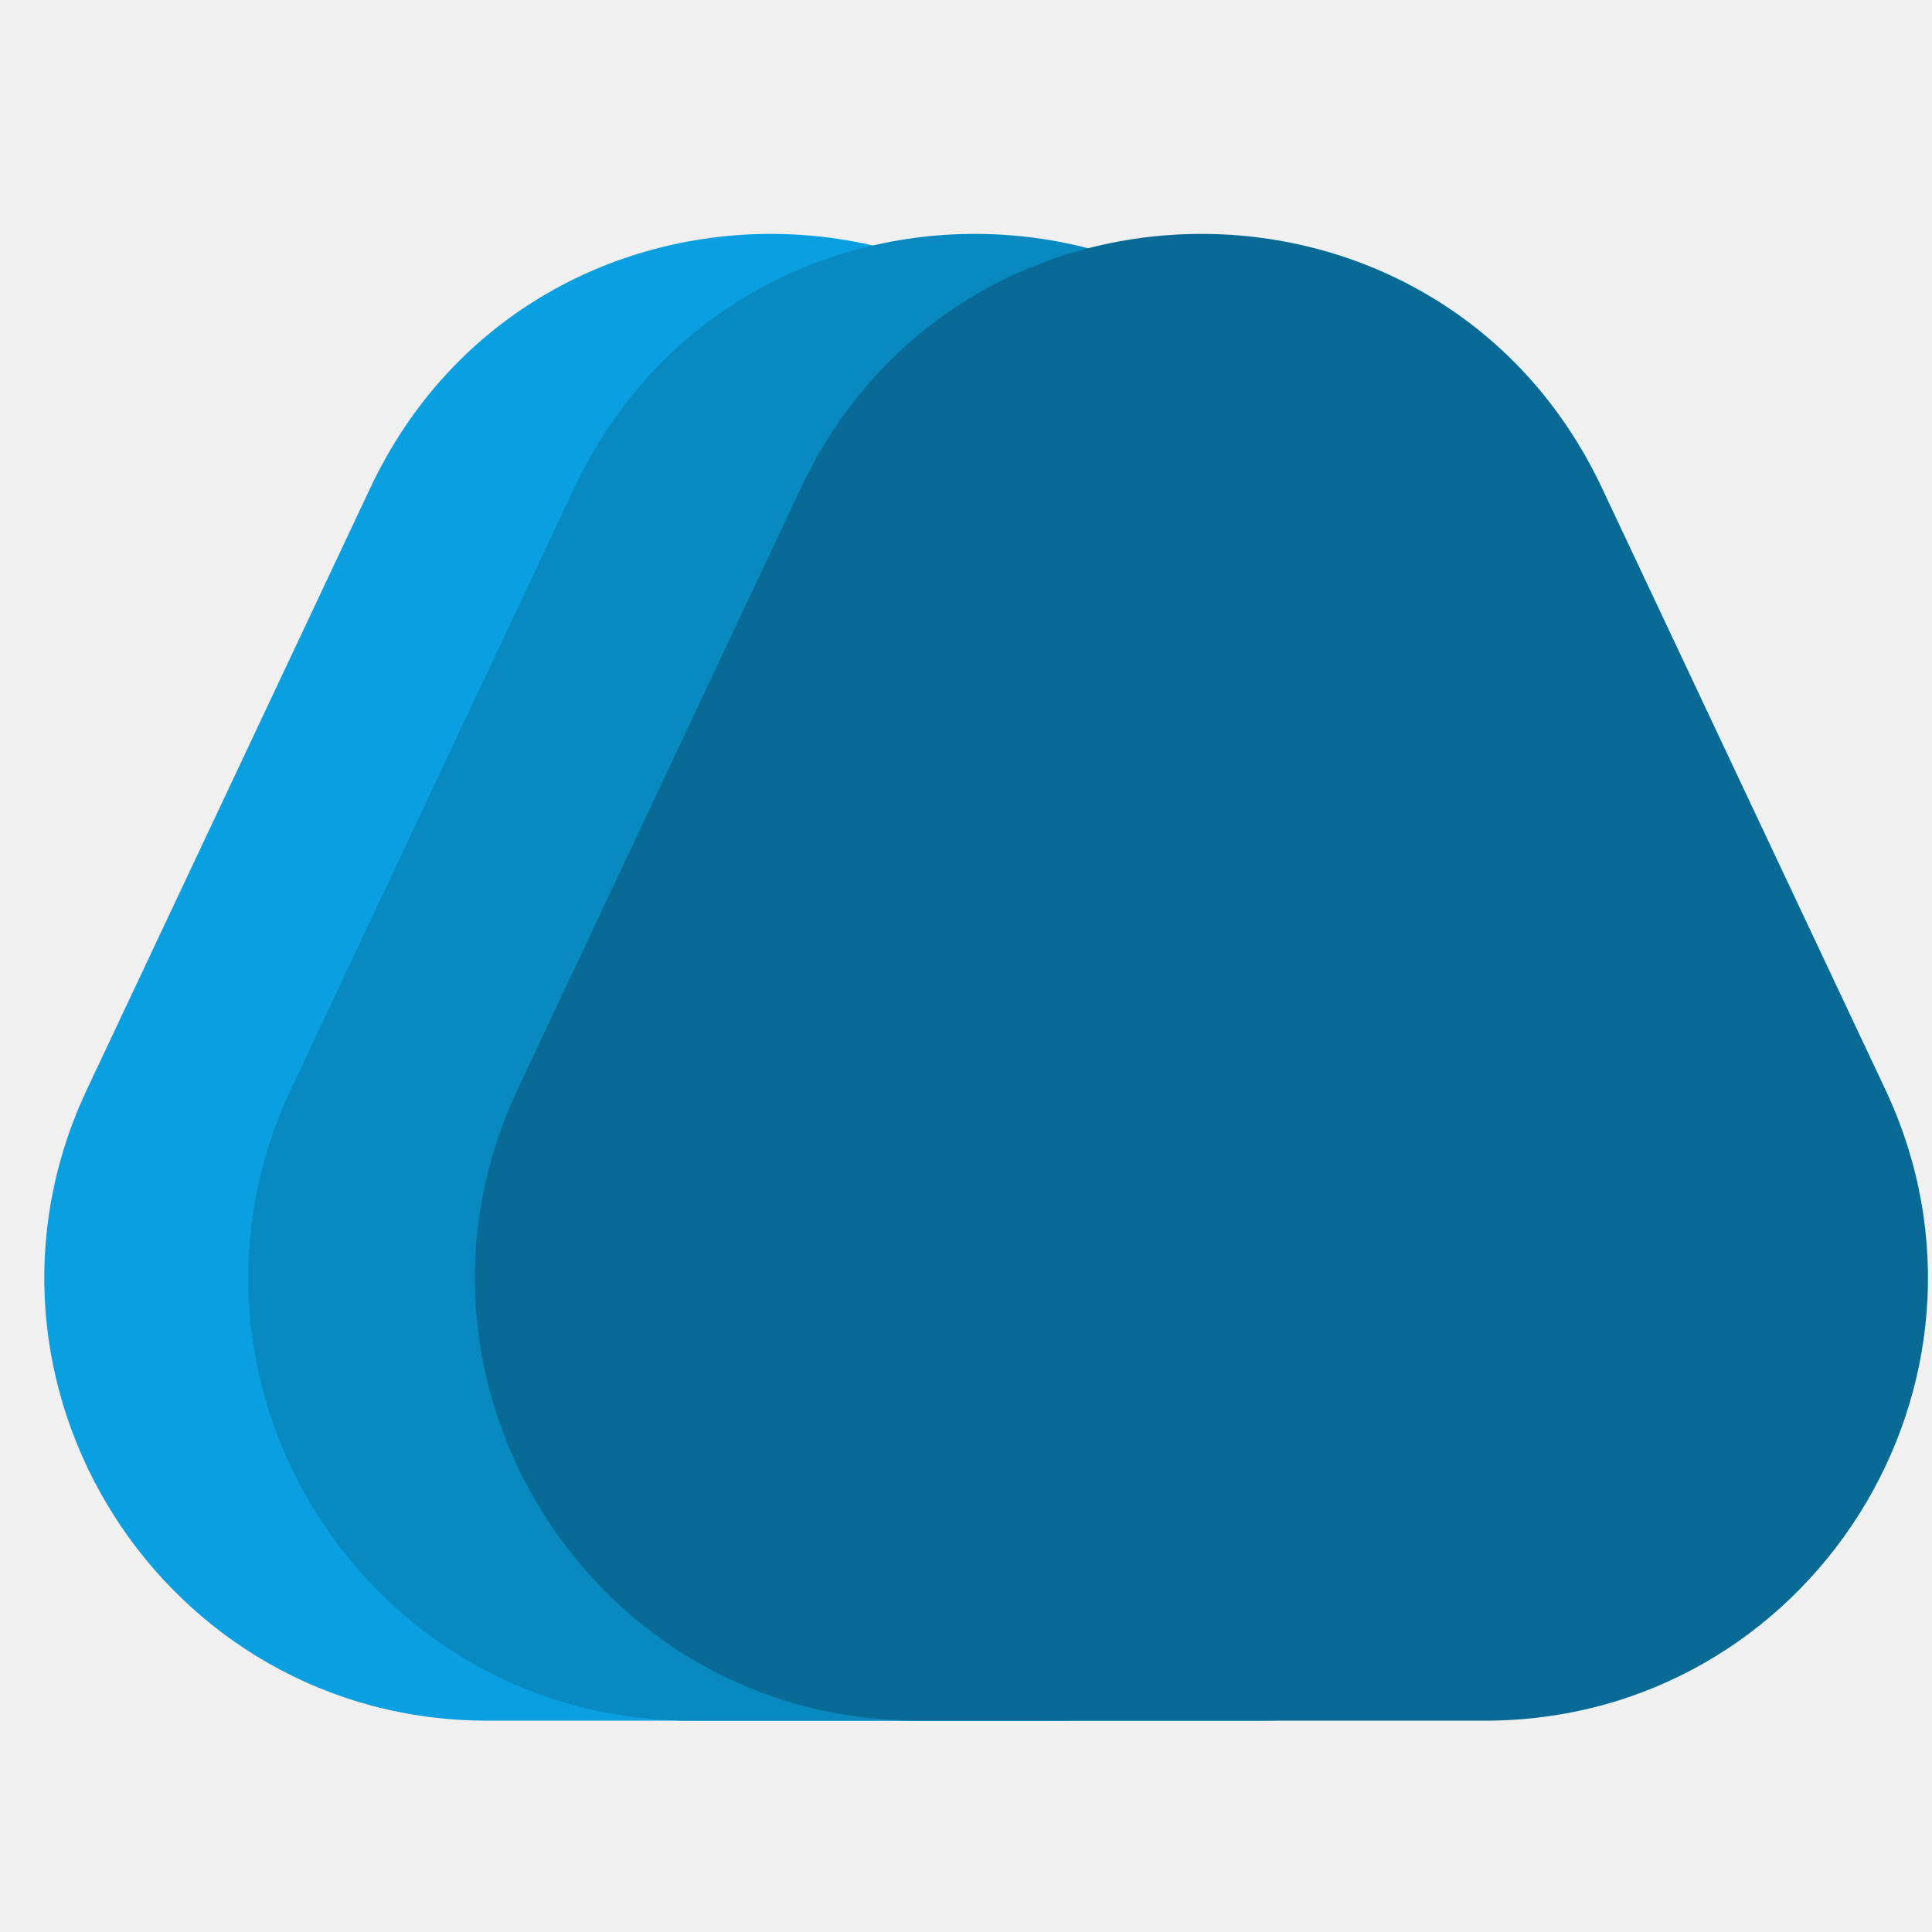
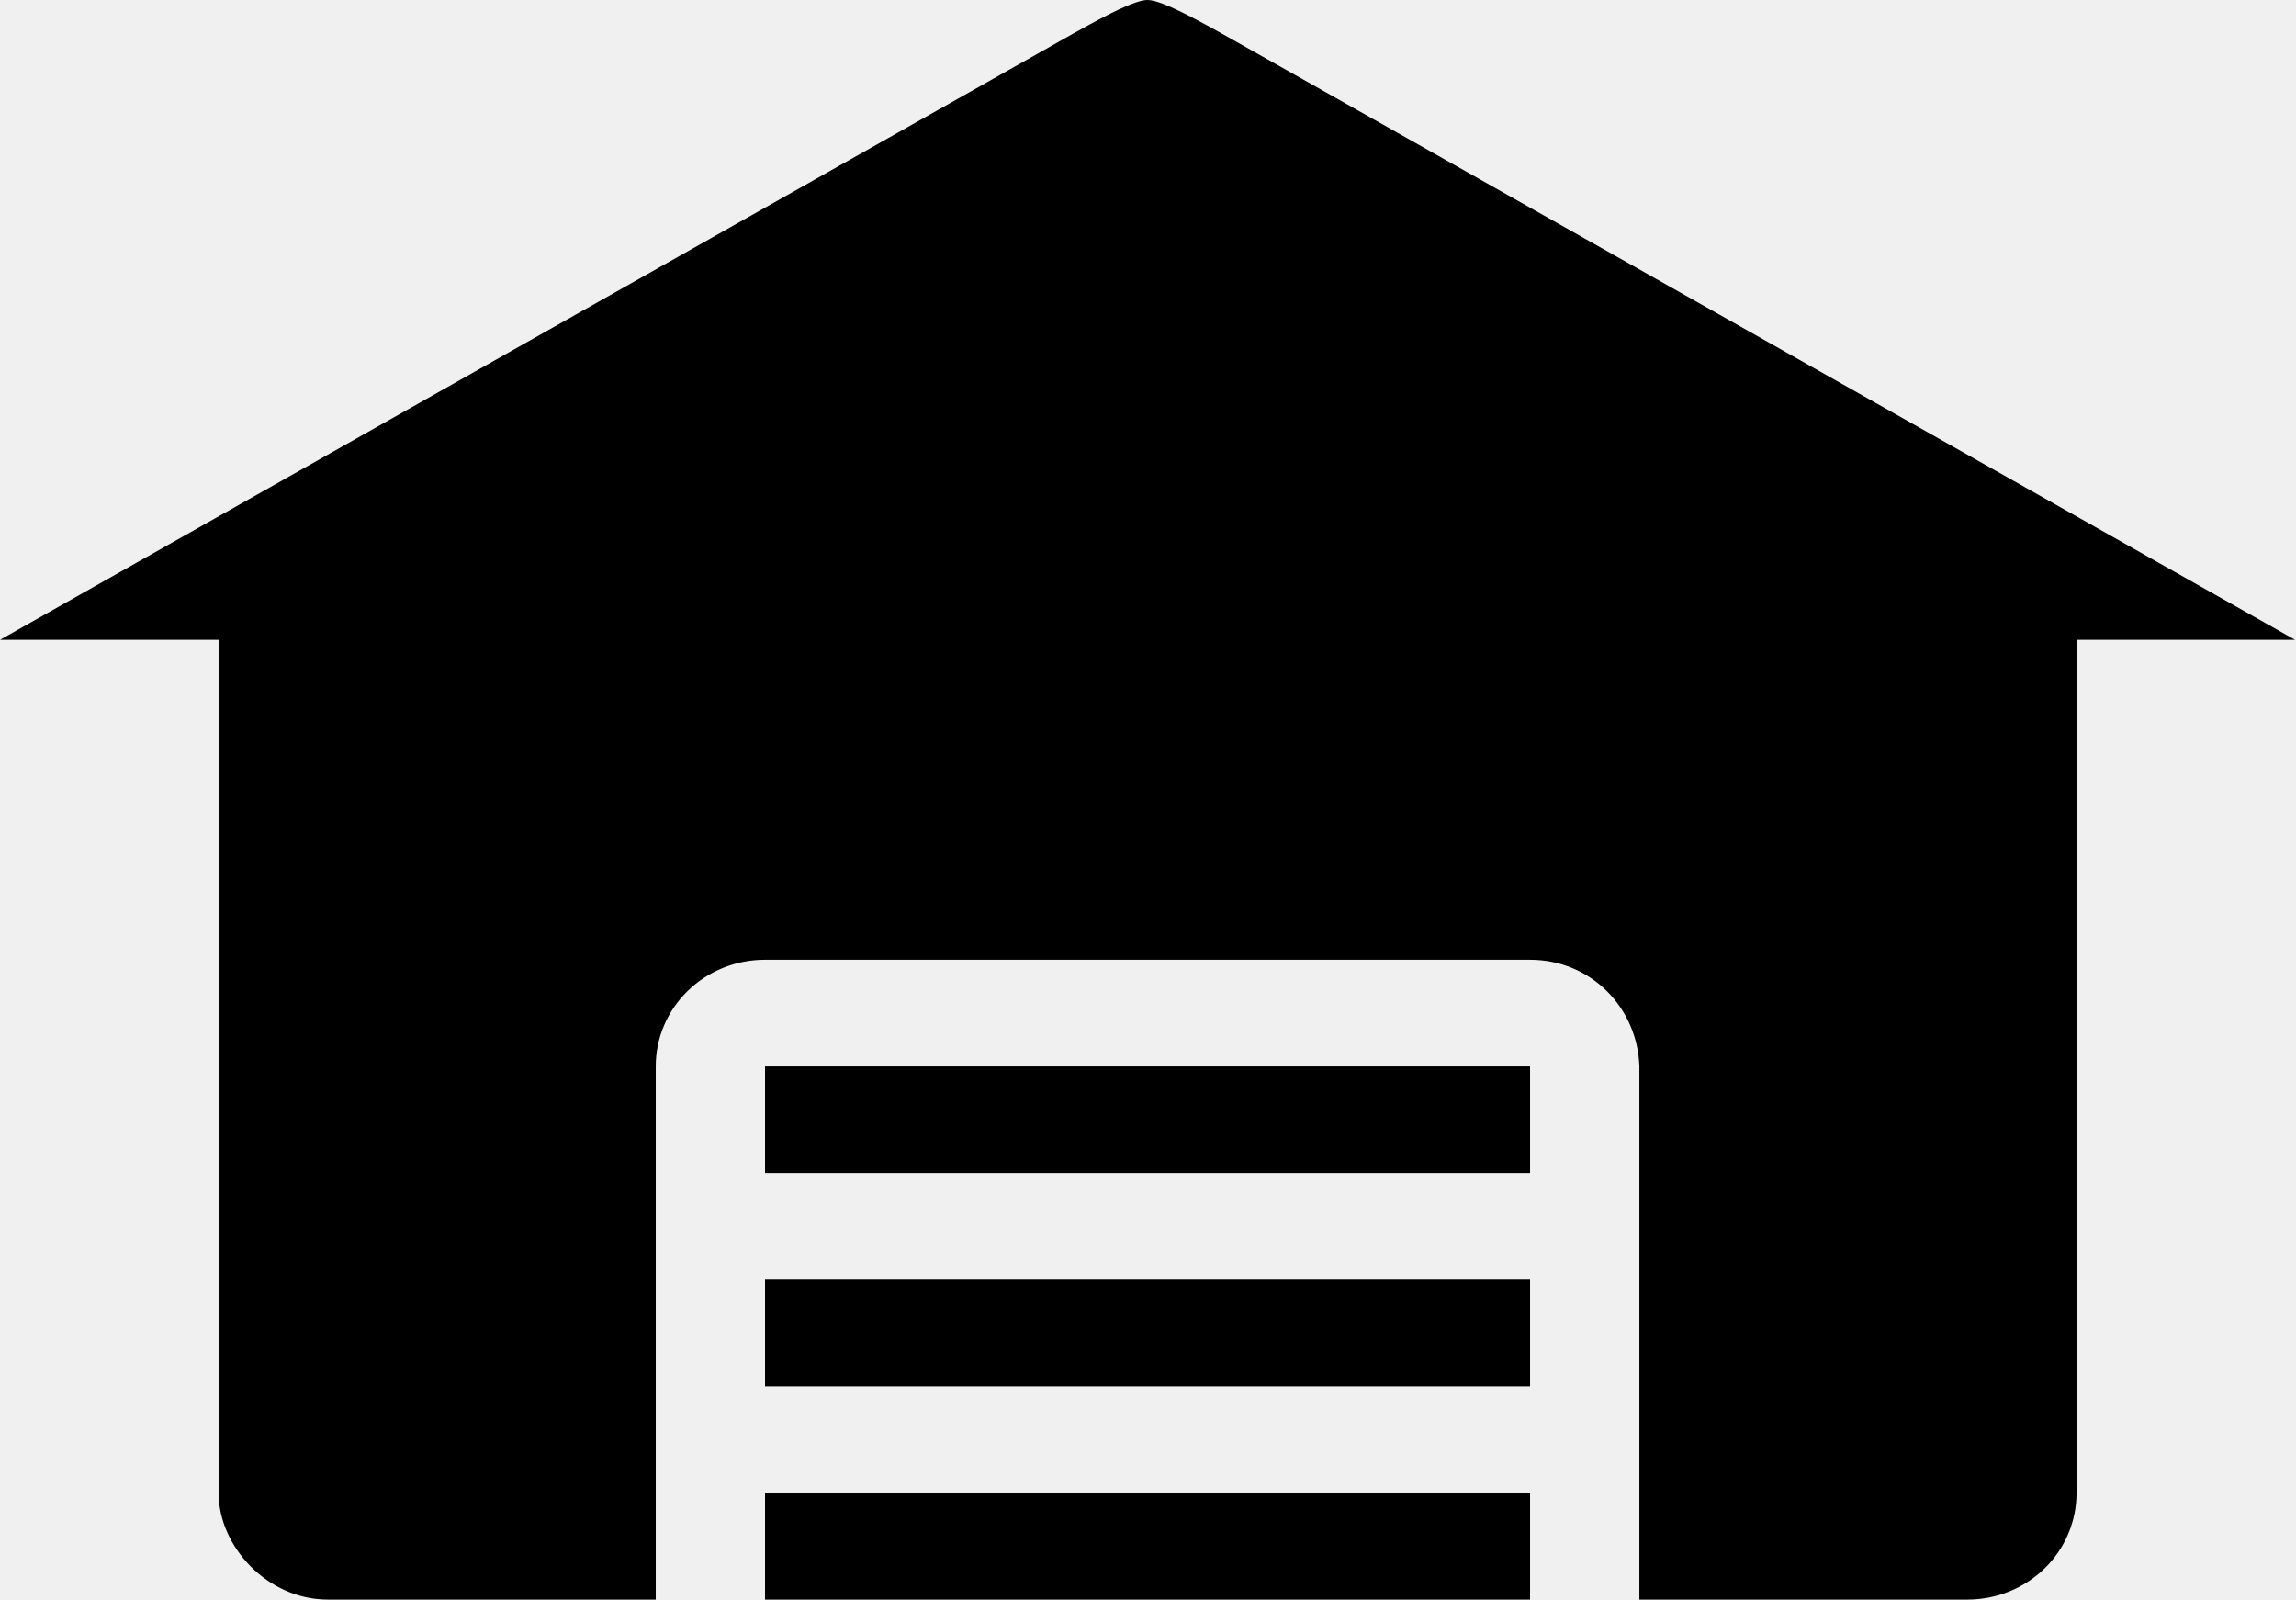
- <svg xmlns="http://www.w3.org/2000/svg" width="48" height="48" viewBox="0 0 48 48" fill="none">
-   <g clip-path="url(#clip0_1_13)">
-     <path d="M9.2 12.123C13.165 3.707 25.137 3.707 29.102 12.123L36.14 27.062C39.578 34.358 34.254 42.75 26.189 42.75H12.113C4.048 42.75 -1.275 34.358 2.162 27.062L9.2 12.123Z" fill="#099FE0" />
-     <path d="M14.268 12.123C18.232 3.707 30.205 3.707 34.169 12.123L41.208 27.062C44.645 34.358 39.322 42.75 31.256 42.75H17.18C9.115 42.75 3.792 34.358 7.229 27.062L14.268 12.123Z" fill="#0889C0" />
-     <path d="M19.898 12.123C23.863 3.707 35.835 3.707 39.8 12.123L46.838 27.062C50.275 34.358 44.952 42.75 36.887 42.75H22.811C14.746 42.75 9.422 34.358 12.86 27.062L19.898 12.123Z" fill="#096B95" />
-   </g>
-   <defs>
-     <clipPath id="clip0_1_13">
-       <rect width="48" height="48" fill="white" />
-     </clipPath>
-   </defs>
+ <svg xmlns="http://www.w3.org/2000/svg" width="89" height="62" viewBox="0 0 89 62" fill="none">
+   <path d="M40.246 2.066L0 24.8H8.473V57.866C8.473 59.934 10.363 62 12.709 62H25.419V41.334C25.417 40.79 25.526 40.252 25.739 39.75C25.951 39.248 26.263 38.792 26.657 38.408C27.05 38.024 27.518 37.719 28.033 37.512C28.547 37.305 29.099 37.199 29.655 37.2H59.31C61.657 37.2 63.473 39.045 63.547 41.334V62H76.256C76.812 62.001 77.364 61.895 77.879 61.688C78.393 61.48 78.861 61.176 79.254 60.792C79.648 60.408 79.96 59.952 80.172 59.45C80.385 58.947 80.494 58.409 80.493 57.866V24.8H88.965L48.719 2.066C46.908 1.045 45.126 0.003 44.483 2.86242e-06C43.839 -0.002 42.085 1.028 40.246 2.066ZM29.655 41.334V45.466H59.31V41.334H29.655ZM29.655 49.6V53.734H59.31V49.6H29.655ZM29.655 57.866V62H59.31V57.866H29.655Z" fill="black" />
</svg>
